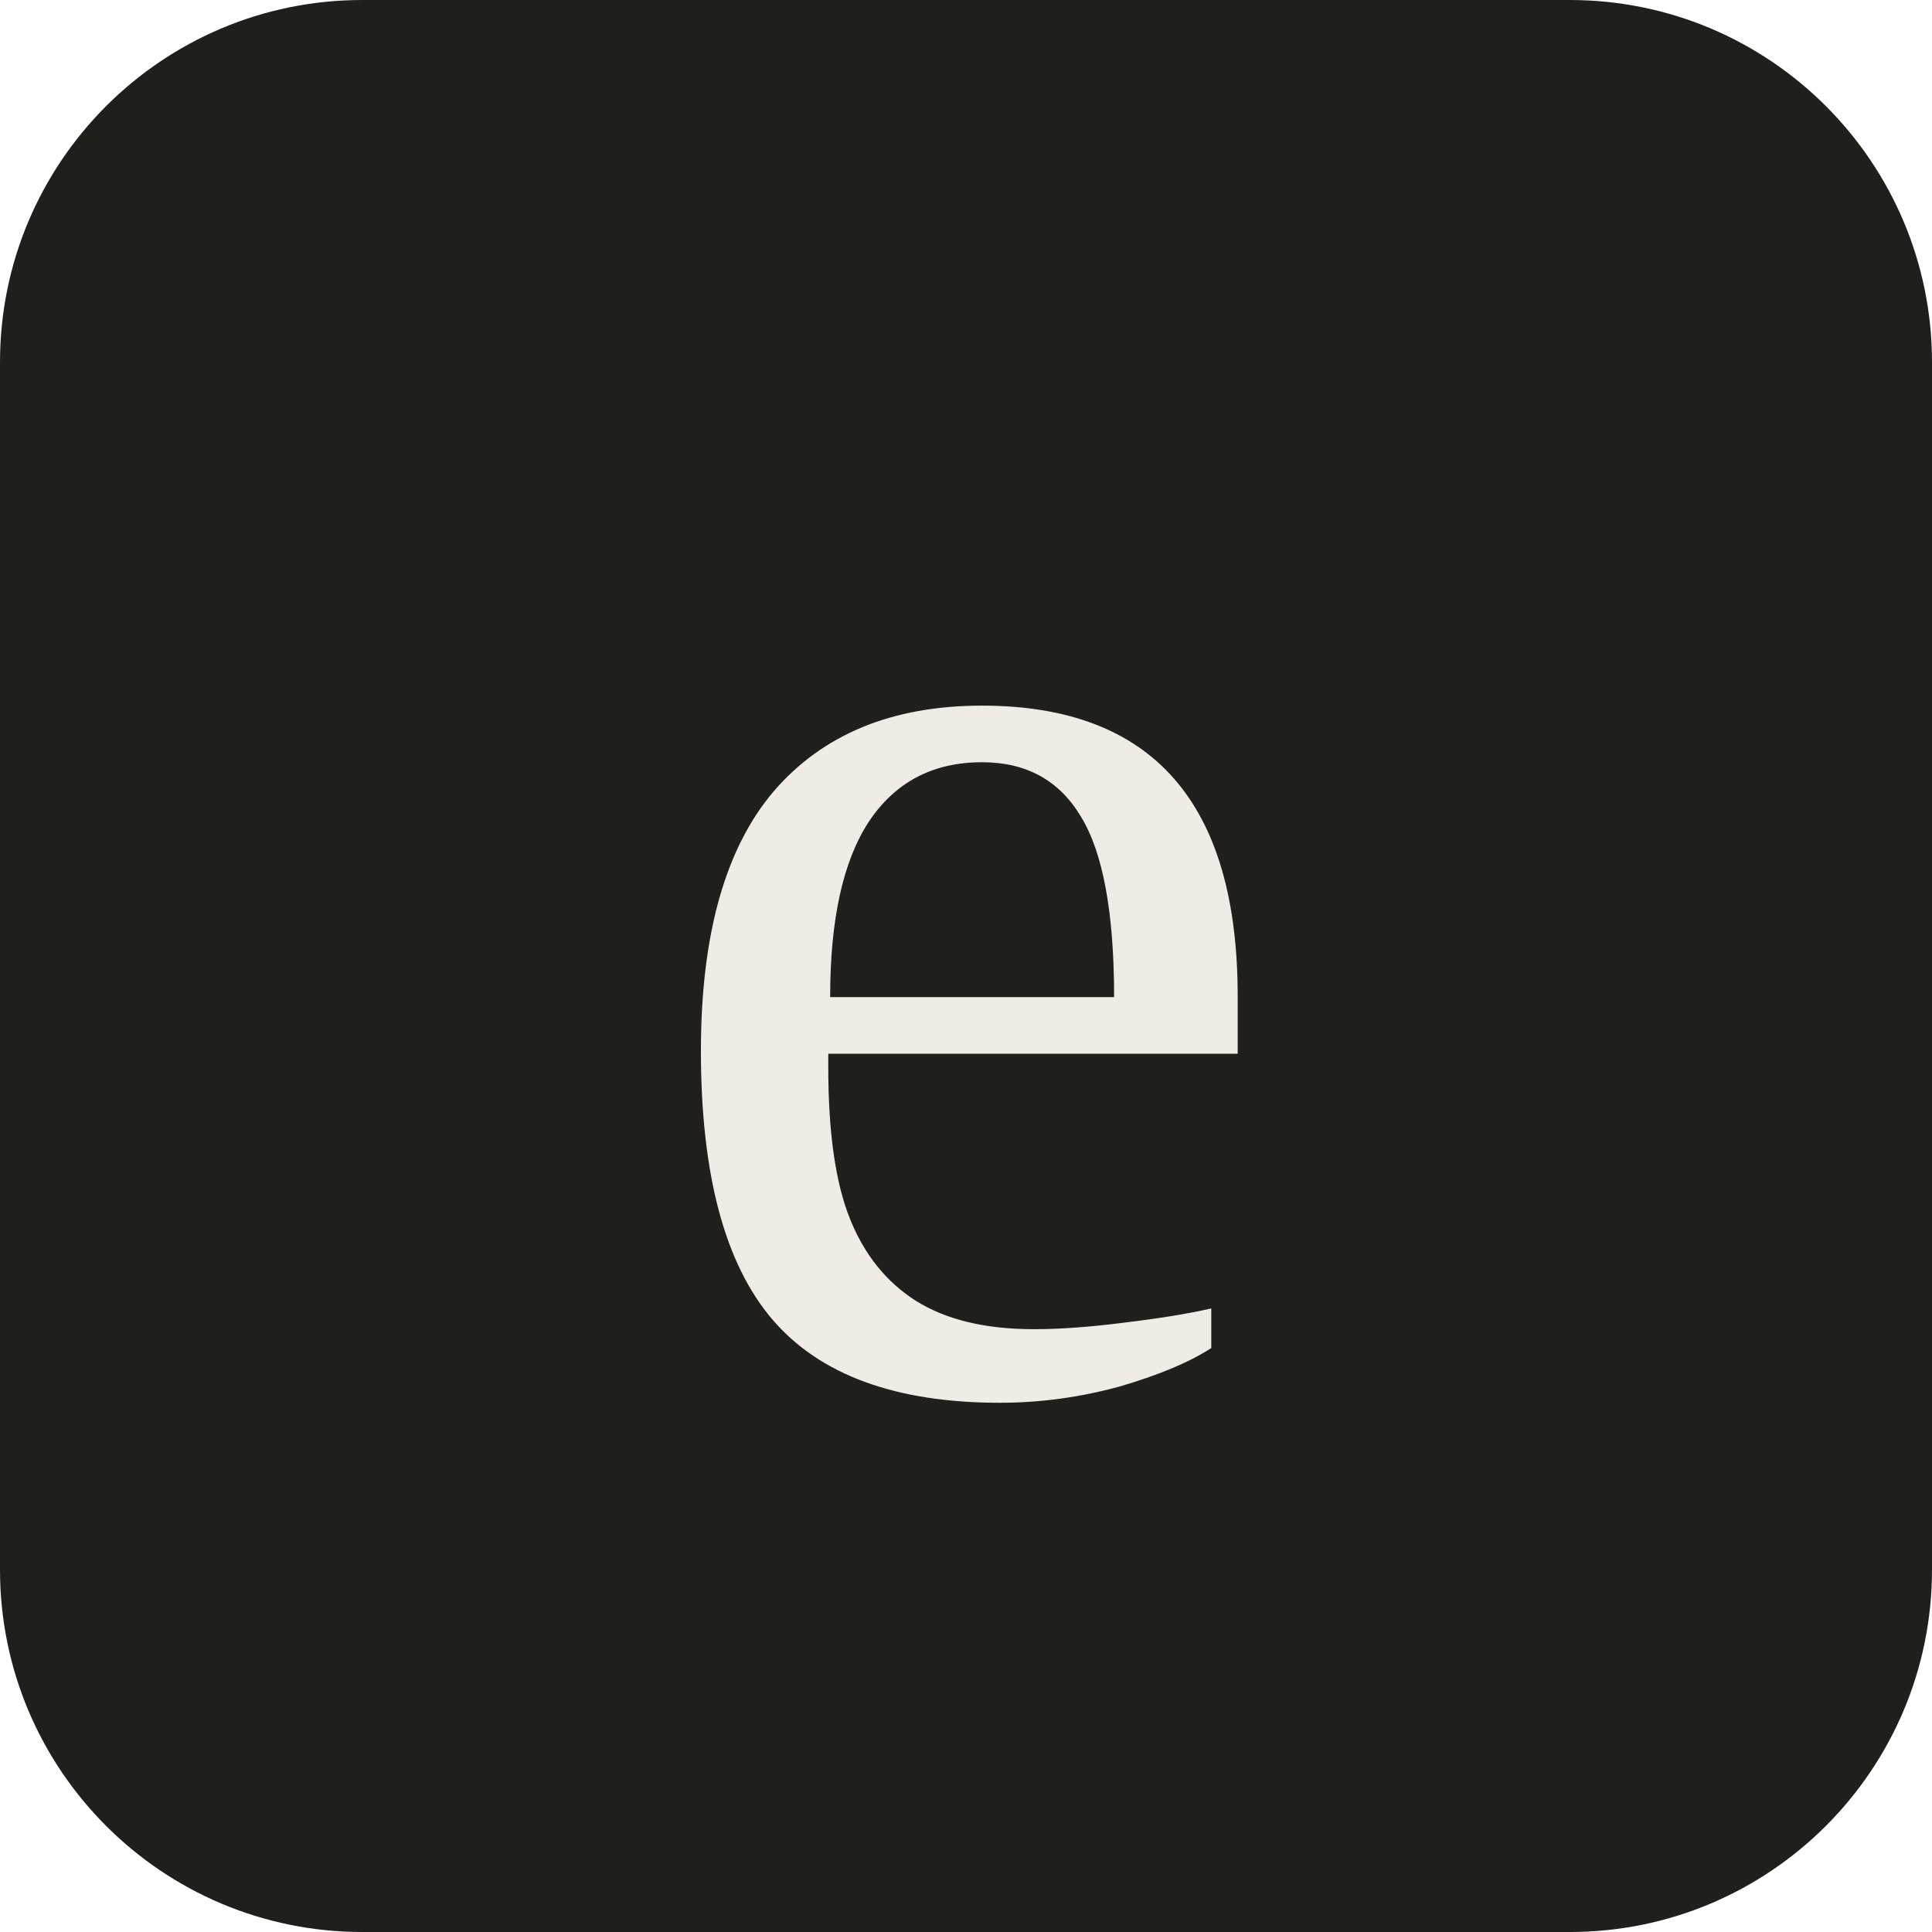
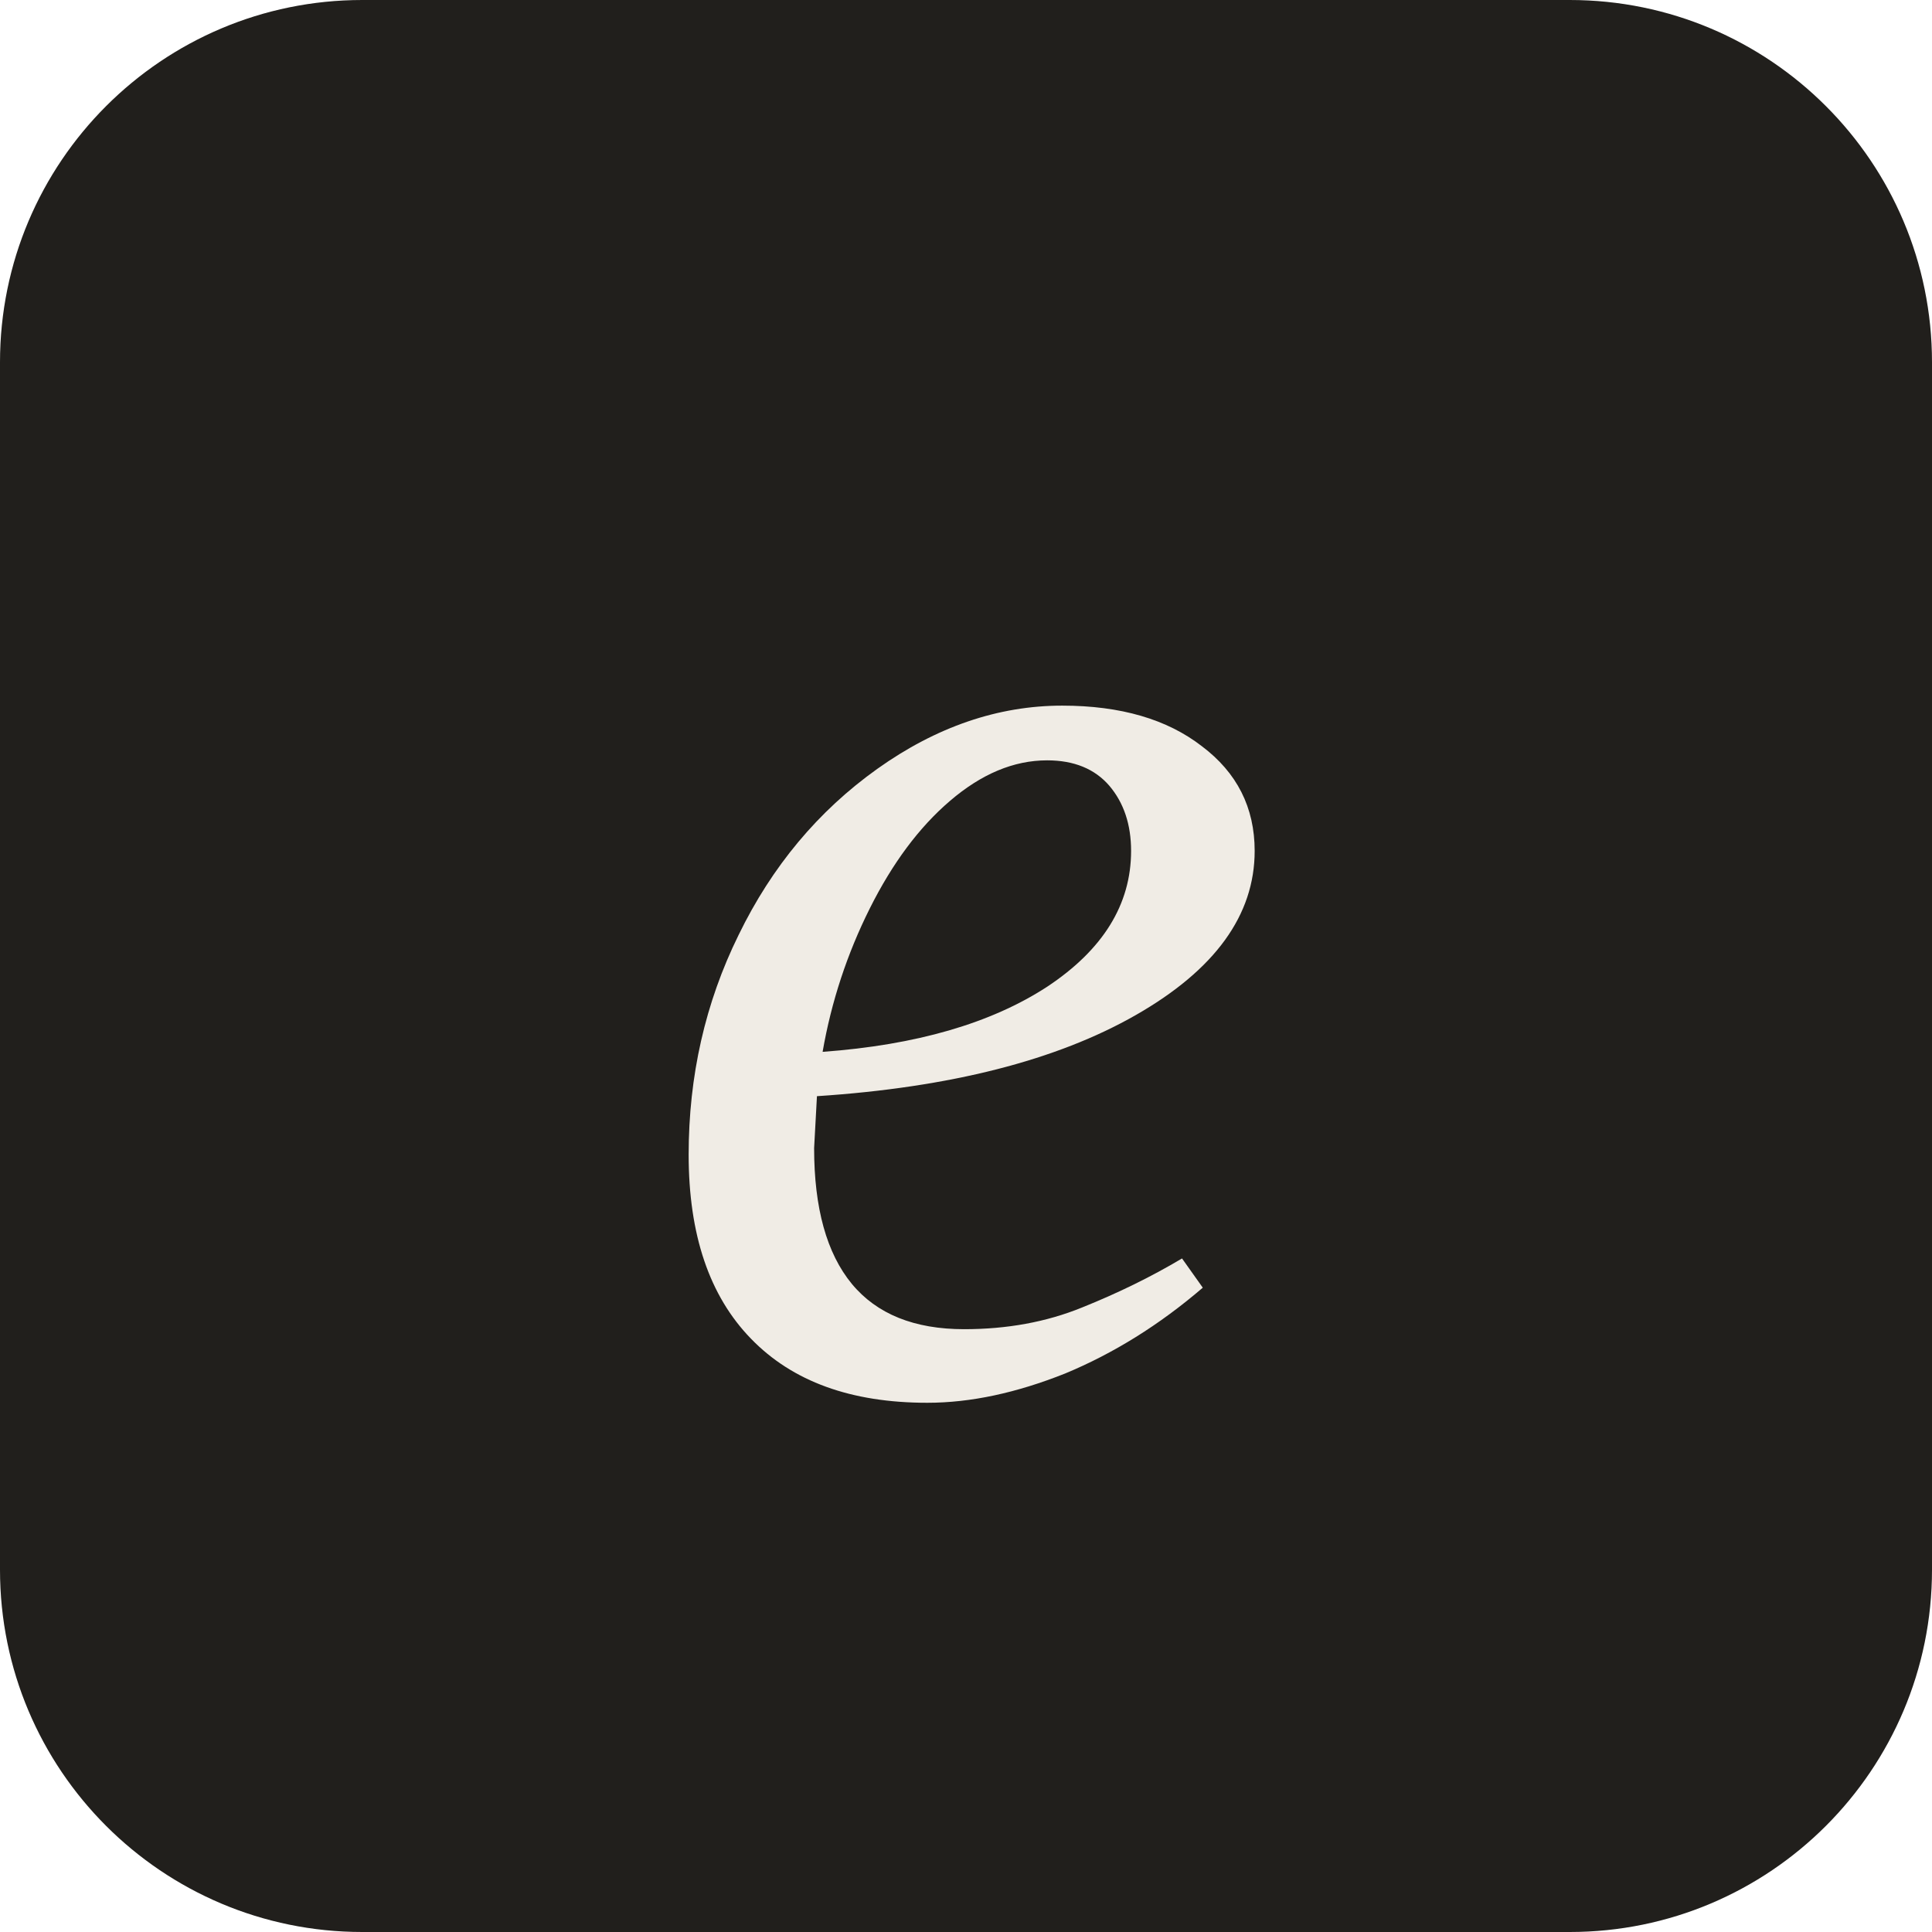
<svg xmlns="http://www.w3.org/2000/svg" viewBox="0 0 32 32">
  <rect width="32" height="32" rx="6" fill="#211f1c" />
-   <text x="16" y="23" text-anchor="middle" font-family="Newsreader, Georgia, 'Times New Roman', serif" font-size="24" font-weight="500" fill="#f0ece5">e</text>
+   <text x="16" y="23" text-anchor="middle" font-family="Newsreader, Georgia, 'Times New Roman', serif" font-style="italic" font-size="24" font-weight="500" fill="#f0ece5">e</text>
</svg>
